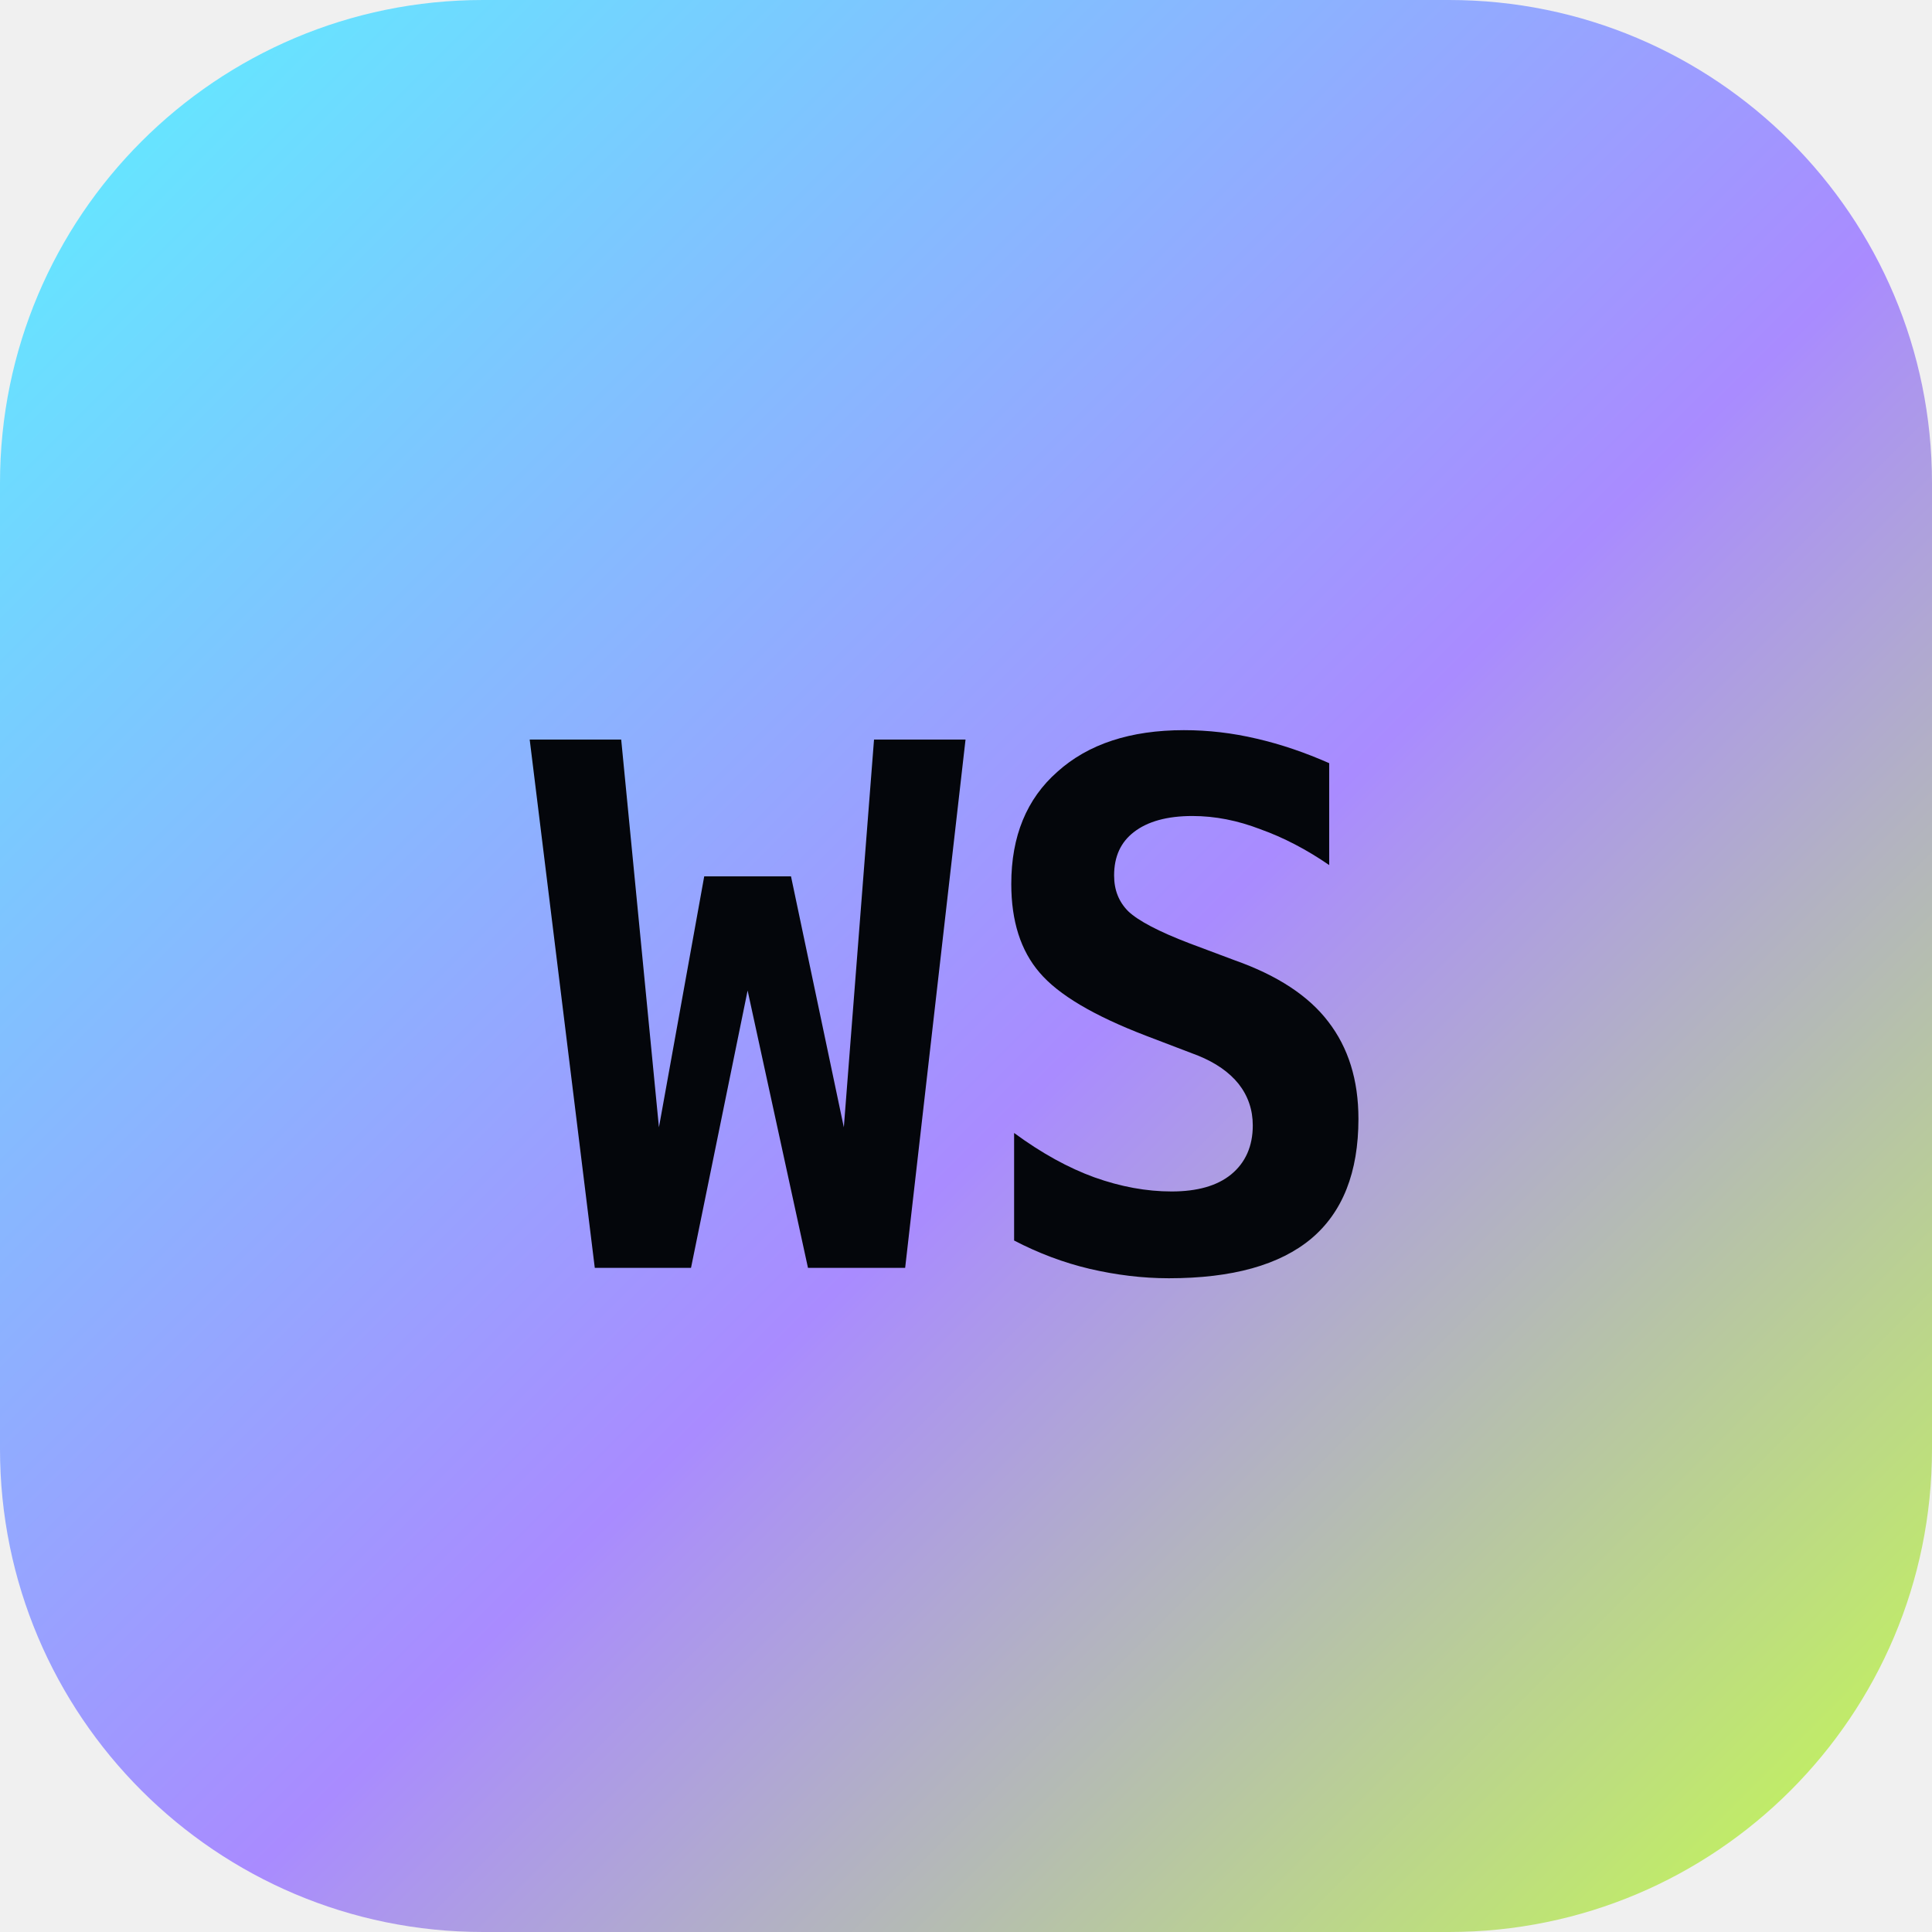
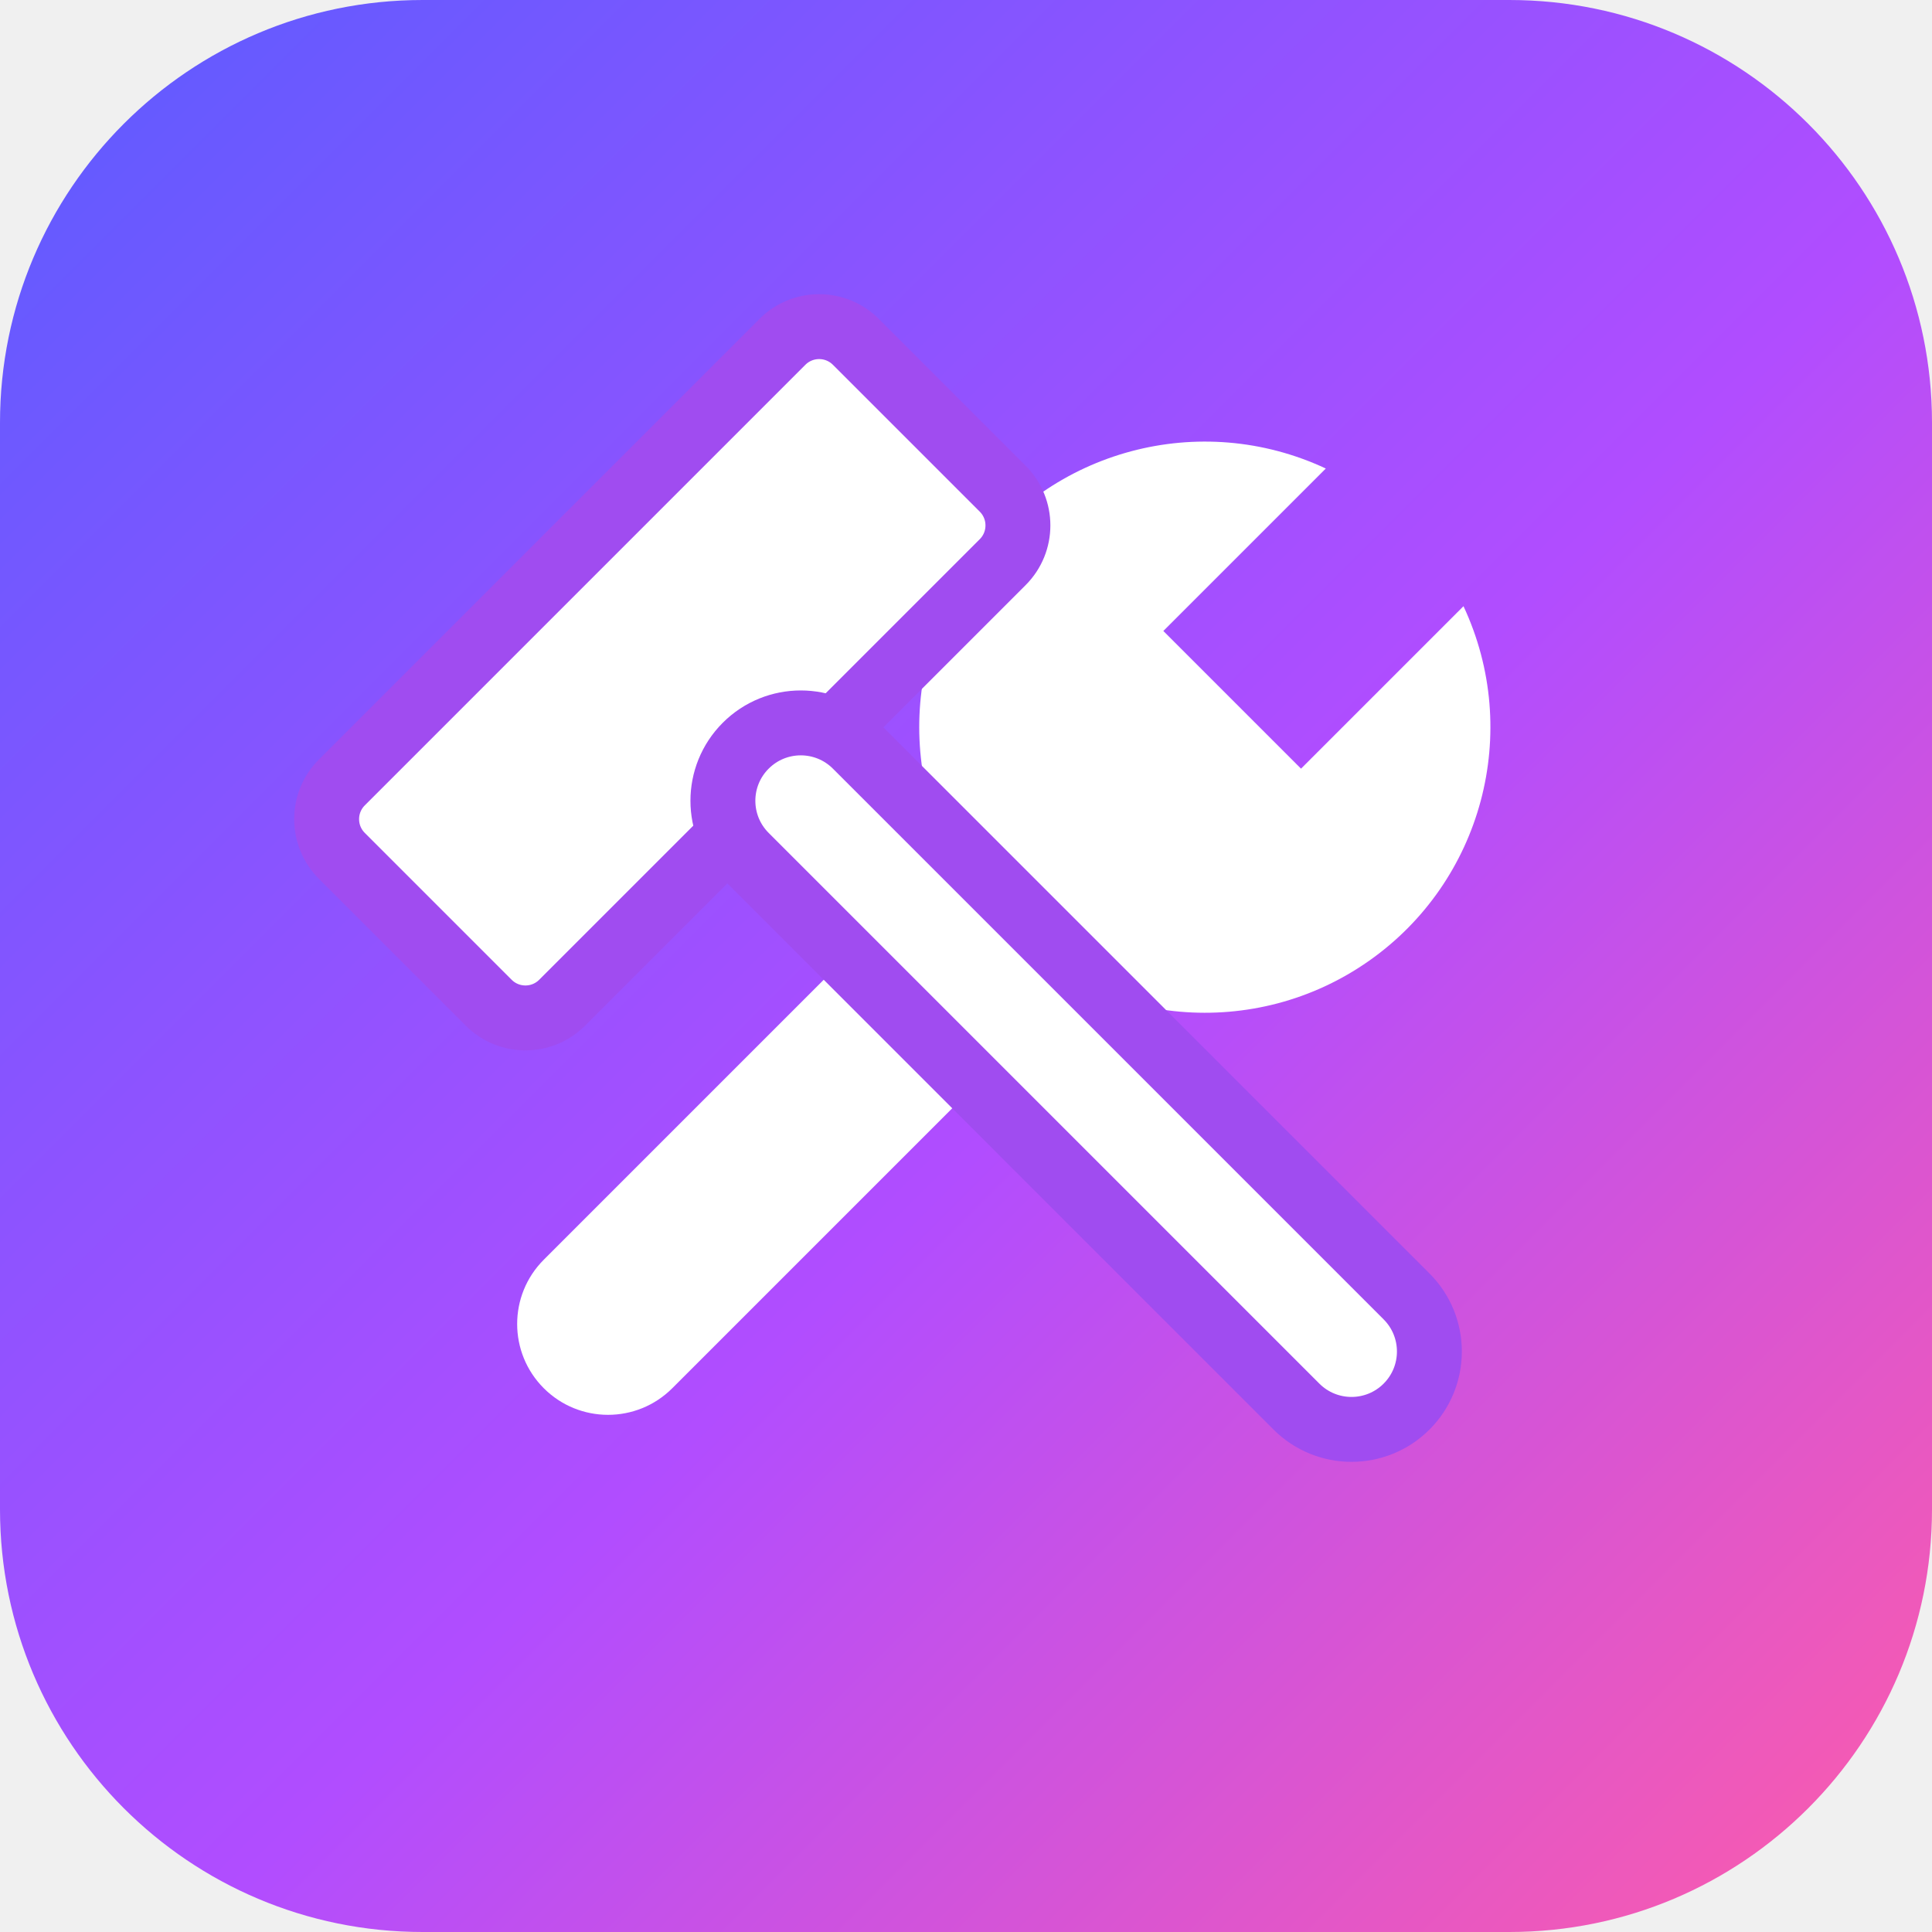
- <svg xmlns="http://www.w3.org/2000/svg" viewBox="0 0 32 32">
+ <svg xmlns="http://www.w3.org/2000/svg" viewBox="0 0 256 256">
  <defs>
-     <linearGradient id="g" x1="0" y1="0" x2="1" y2="1">
-       <stop offset="0" stop-color="#5cf2ff" />
-       <stop offset=".55" stop-color="#a98bff" />
-       <stop offset="1" stop-color="#c5ff4a" />
+     <linearGradient id="m" x1="0" y1="0" x2="1" y2="1">
+       <stop offset="0" stop-color="#5b5cff" />
+       <stop offset="0.55" stop-color="#b14dff" />
+       <stop offset="1" stop-color="#ff5ca8" />
    </linearGradient>
  </defs>
-   <rect width="32" height="32" rx="8" fill="url(#g)" />
-   <text x="16" y="21" text-anchor="middle" font-family="ui-monospace,monospace" font-size="12" font-weight="700" fill="#04060b">WS</text>
+   <rect width="256" height="256" rx="56" fill="url(#m)" />
+   <g fill="#ffffff" transform="translate(128 128) scale(0.86) translate(-128 -128)">
+     <g transform="rotate(45 128 128)">
+       <path d="M113 34.6A44 44 0 1 0 143 34.6L143 70L113 70Z" />
+       <rect x="114" y="96" width="28" height="124" rx="14" />
+     </g>
+     <g stroke="#a04cf0" stroke-width="10" transform="rotate(-45 128 128)">
+       <rect x="72" y="40" width="112" height="48" rx="8" />
+       <rect x="116" y="80" width="24" height="144" rx="12" />
+     </g>
+   </g>
</svg>
